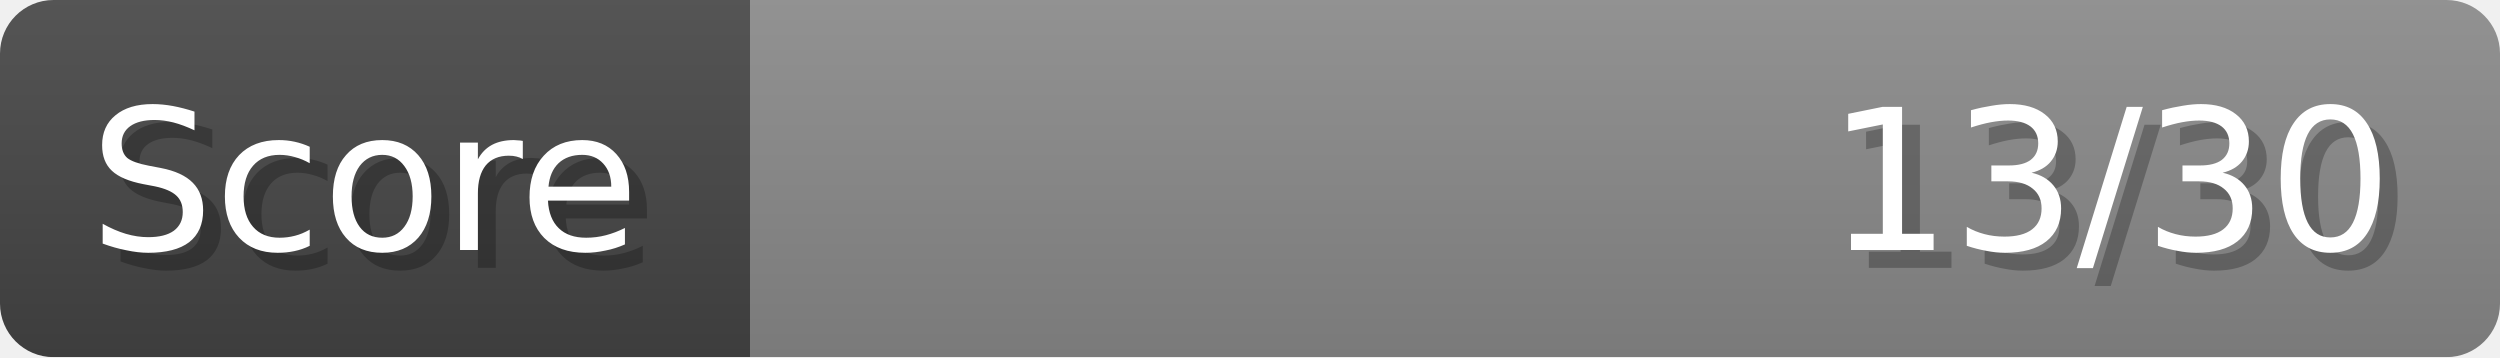
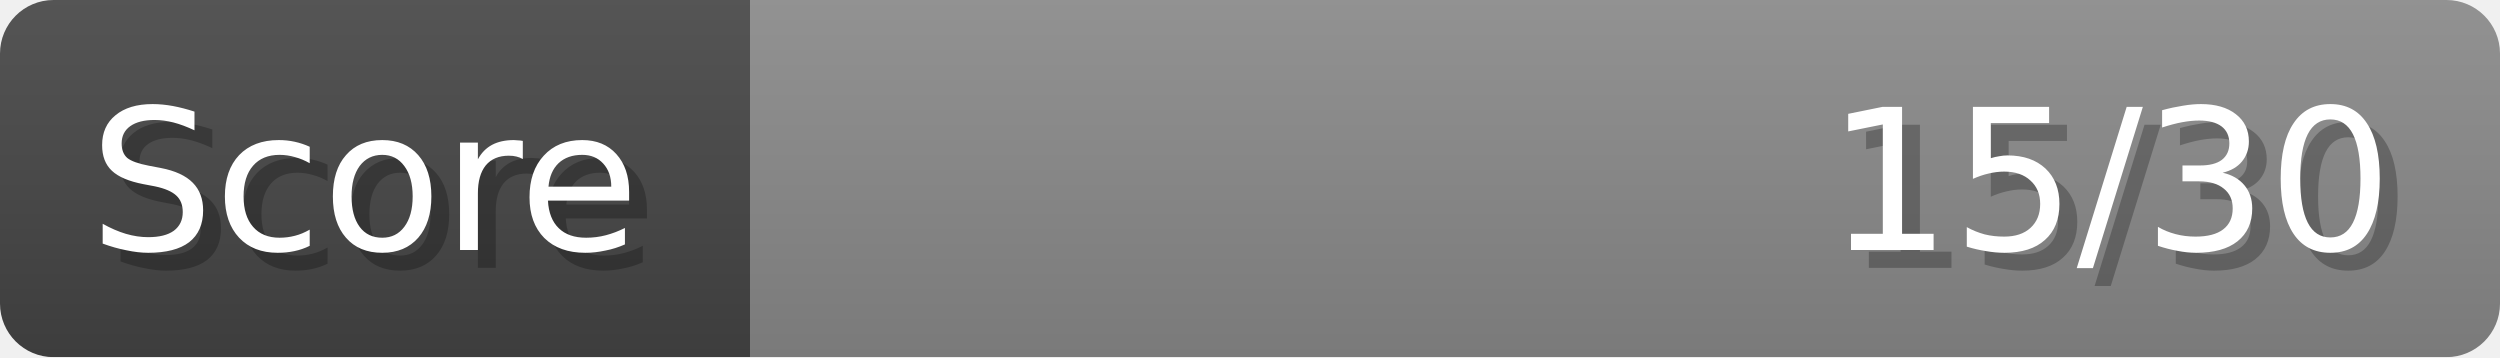
- <svg xmlns="http://www.w3.org/2000/svg" width="140px" height="20px" role="img" aria-label="Score: 13/30">
+ <svg xmlns="http://www.w3.org/2000/svg" width="140px" height="20px" role="img" aria-label="Score: 15/30">
  <linearGradient id="a" x2="0" y2="100%">
    <stop offset="0" stop-opacity=".1" stop-color="#EEE" />
    <stop offset="1" stop-opacity=".1" />
  </linearGradient>
  <mask id="m">
    <rect width="100%" height="100%" rx="3" fill="#FFF" />
  </mask>
  <g mask="url(#m)">
    <rect x="0" y="0" width="42" height="20" fill="#444" />
    <svg x="42" y="0" width="98" height="20">
      <rect width="100%" height="100%" fill="#888888" />
      <rect width="0%" height="100%" fill="#33CC11" transform="">
-         <animate attributeName="width" begin="0.5s" dur="600ms" from="0%" to="43%" repeatCount="1" fill="freeze" calcMode="spline" keyTimes="0; 1" keySplines="0.3, 0.61, 0.355, 1" />
+         <animate attributeName="width" begin="0.5s" dur="600ms" from="0%" to="50%" repeatCount="1" fill="freeze" calcMode="spline" keyTimes="0; 1" keySplines="0.3, 0.61, 0.355, 1" />
      </rect>
    </svg>
    <rect width="140" height="20" fill="url(#a)" />
  </g>
  <g aria-hidden="true" font-size="11" font-family="Verdana, DejaVu Sans, sans-serif" fill="#FFFFFF">
    <text x="6" y="15" fill="#000" opacity="0.25">Score</text>
    <text x="5" y="14">Score</text>
-     <text x="135" y="15" fill="#000" opacity="0.25" text-anchor="end">13/30</text>
-     <text x="134" y="14" text-anchor="end">13/30</text>
+     <text x="135" y="15" fill="#000" opacity="0.25" text-anchor="end">15/30</text>
+     <text x="134" y="14" text-anchor="end">15/30</text>
  </g>
</svg>
